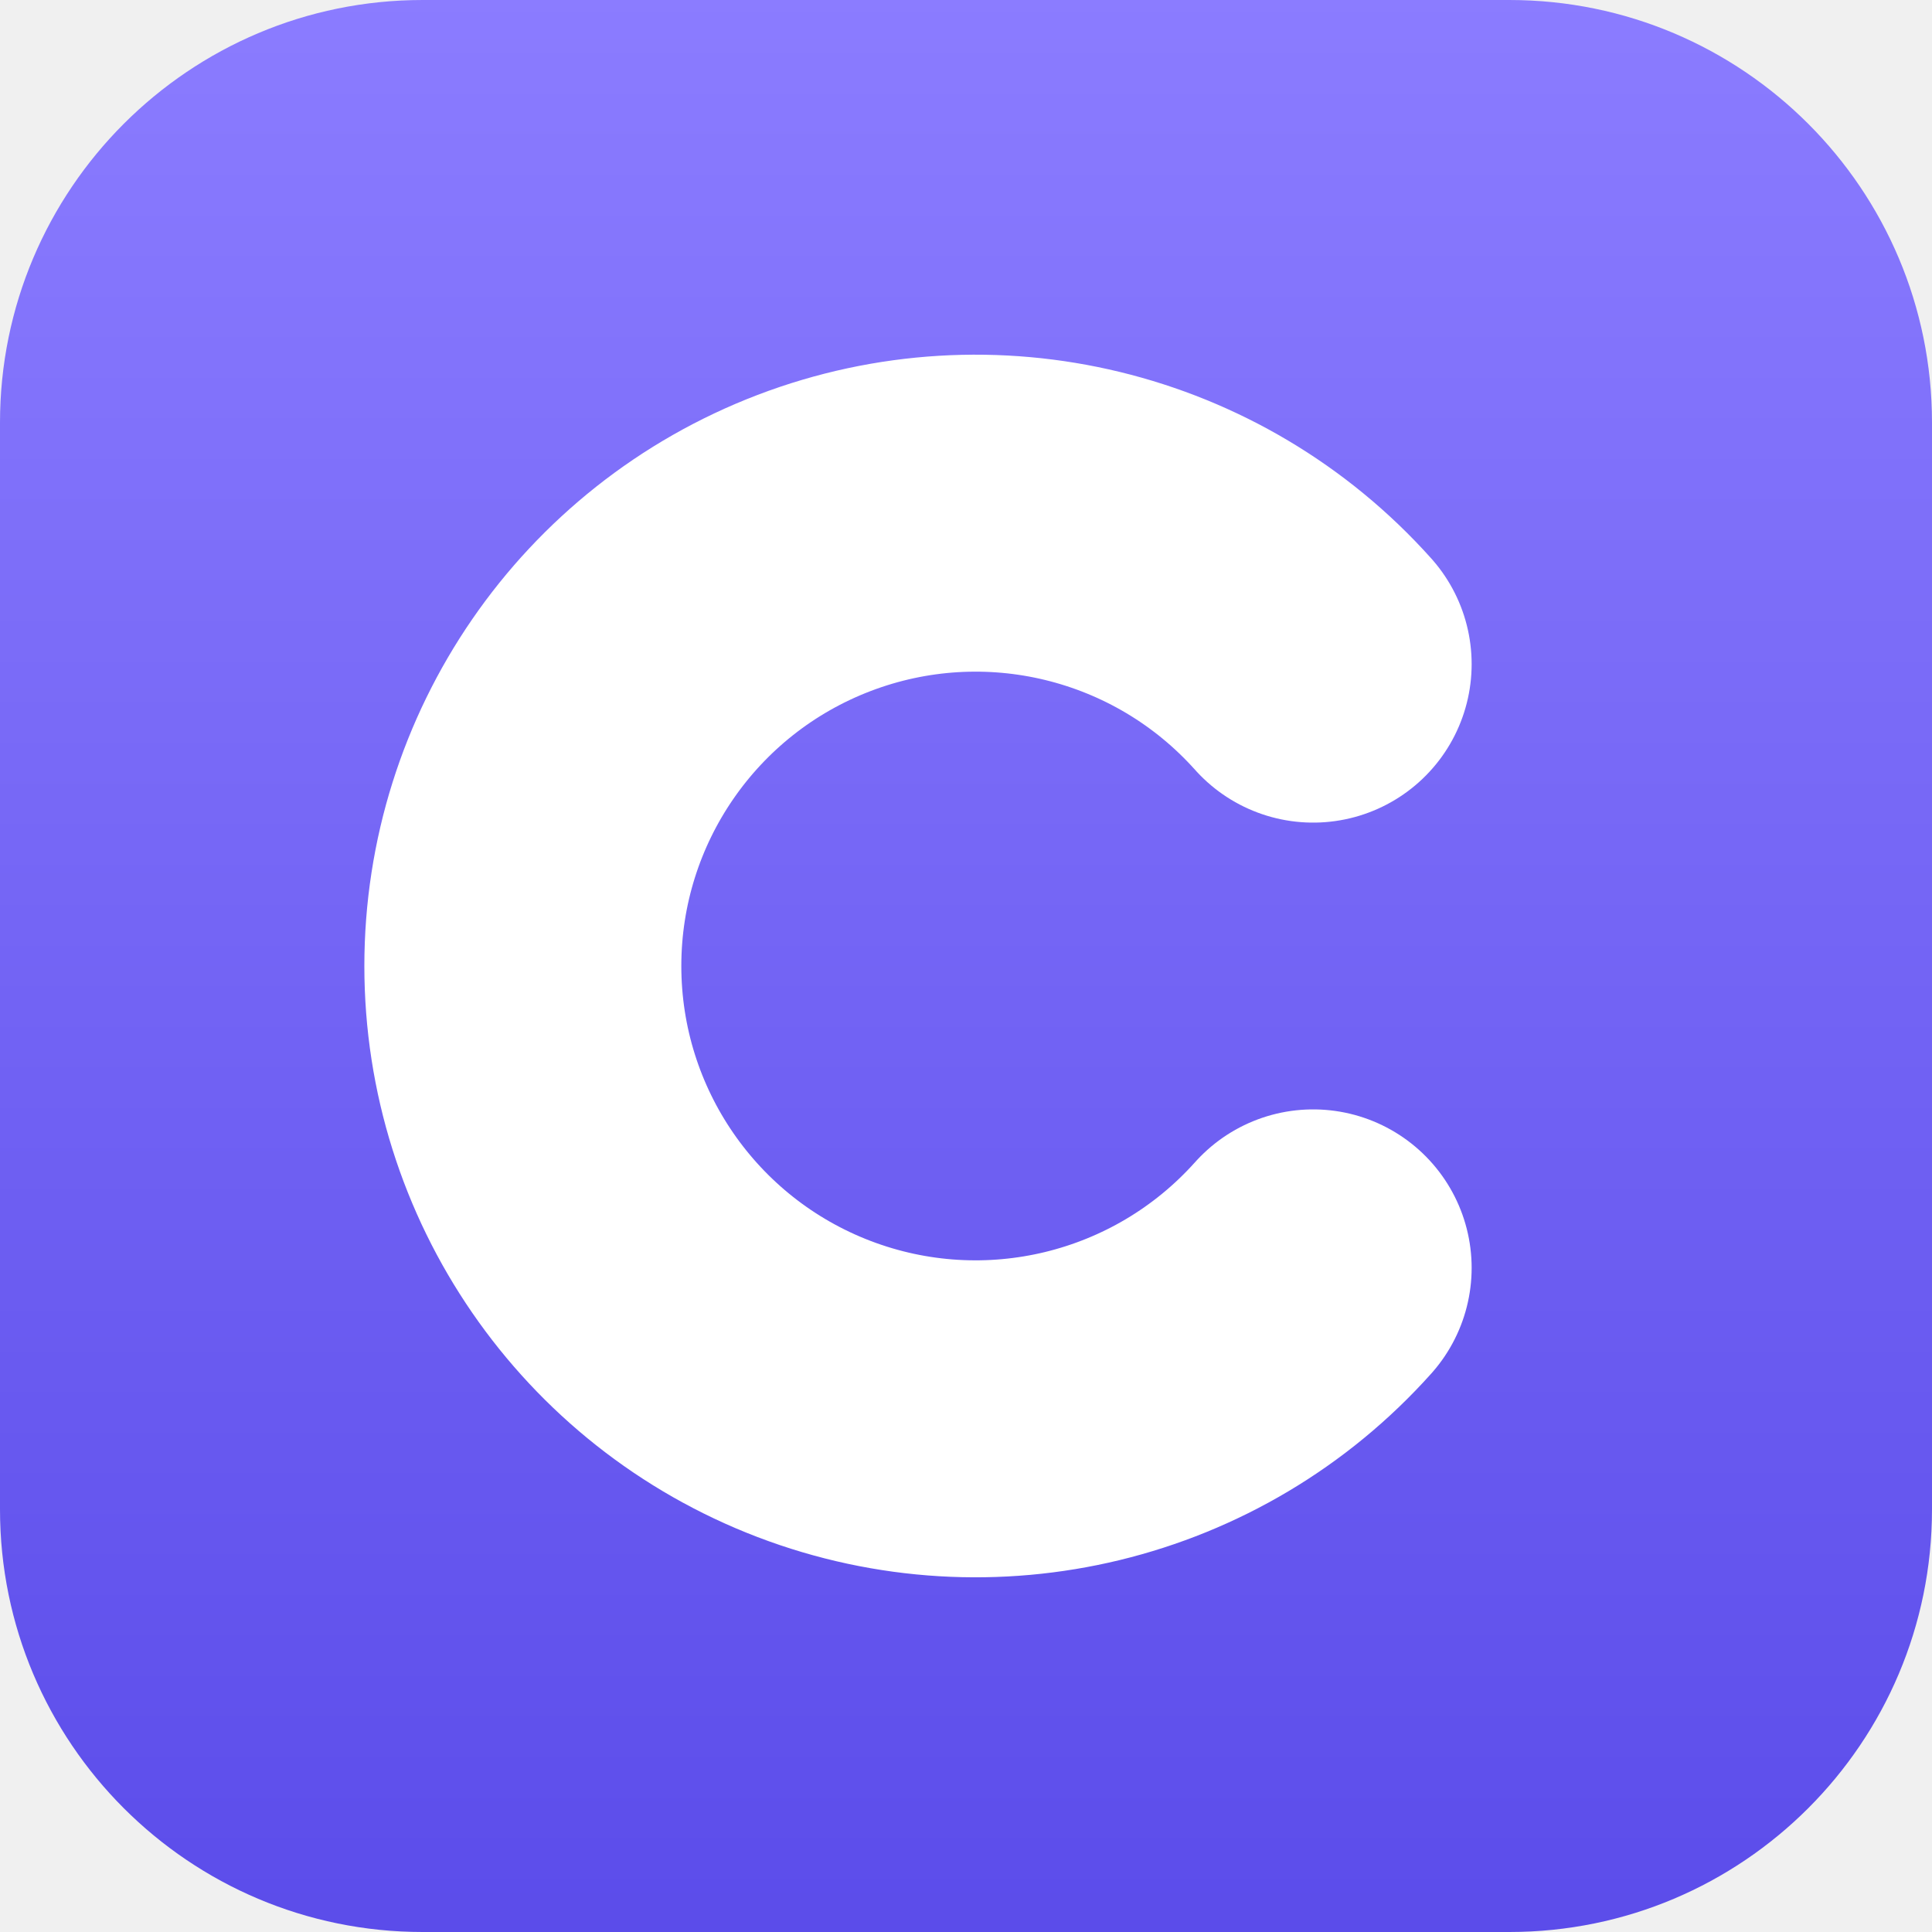
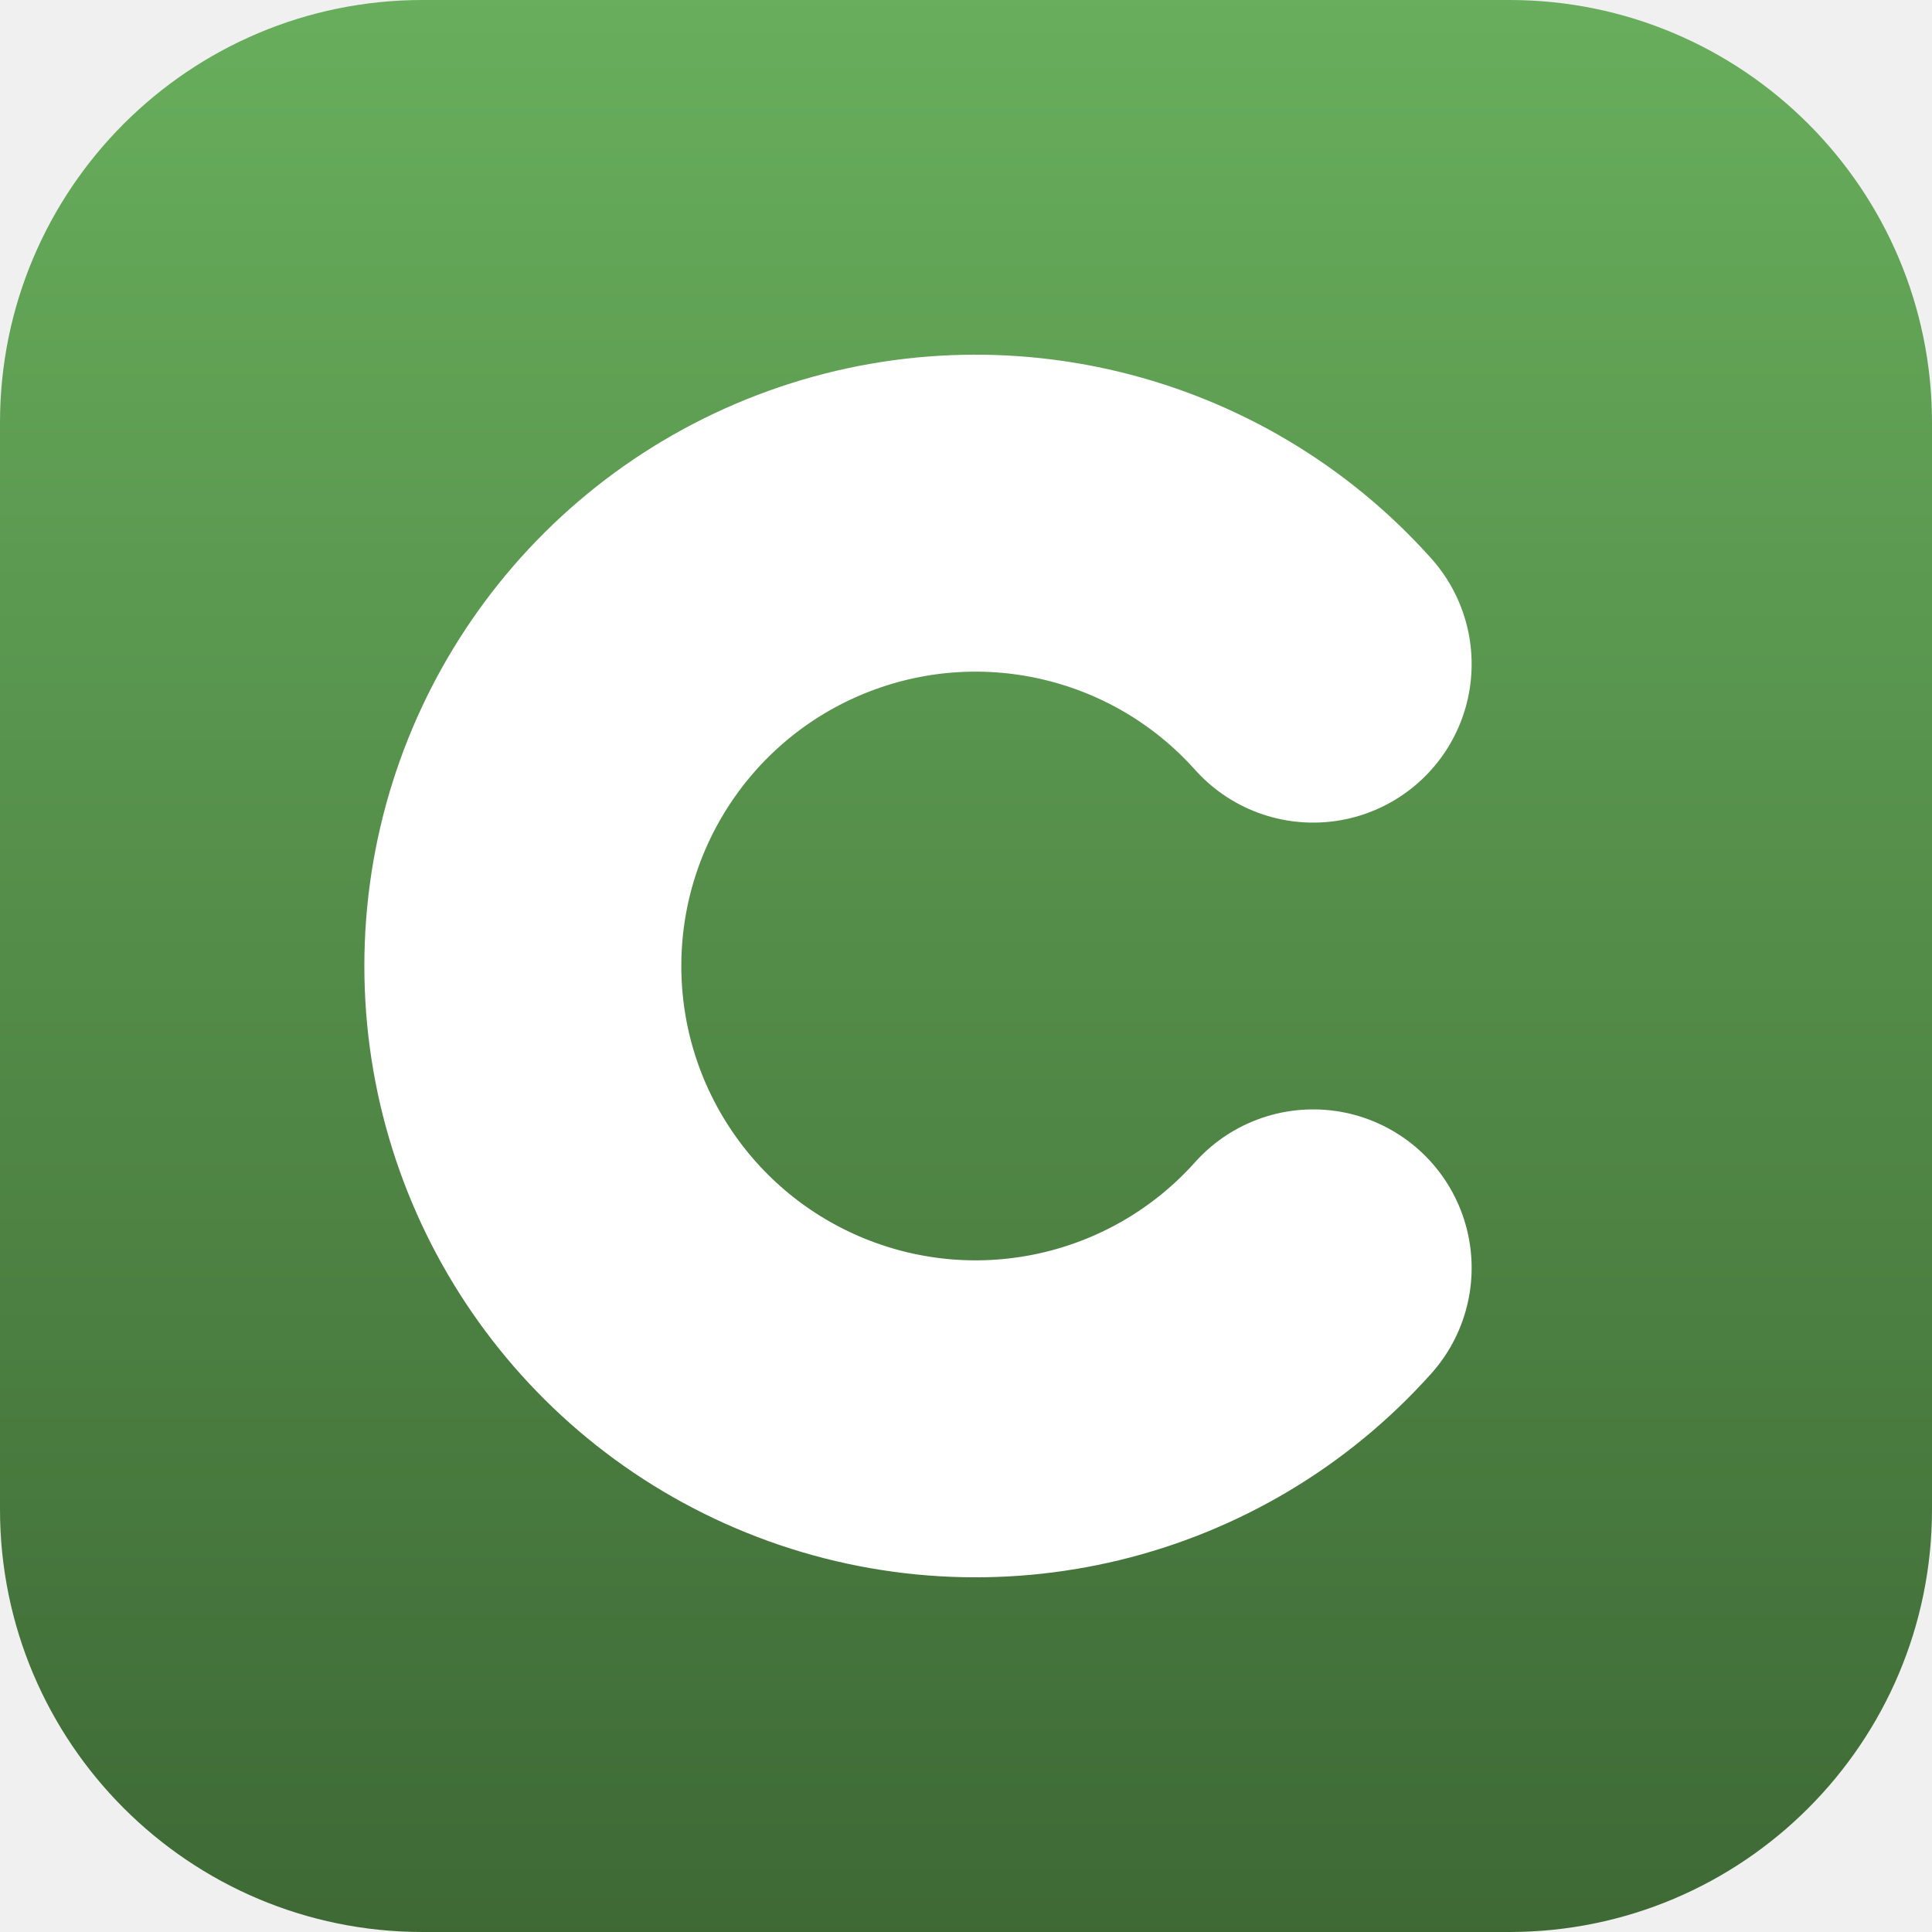
<svg xmlns="http://www.w3.org/2000/svg" viewBox="0 0 64 64" role="img" aria-label="ClientManager">
  <defs>
    <linearGradient id="tile" x1="0" y1="0" x2="0" y2="1">
-       <stop offset="0" stop-color="#8b7cff" />
-       <stop offset="1" stop-color="#5b4cea" />
+       <stop offset="0" stop-color="#68ae5c" />
+       <stop offset="1" stop-color="#3e6935" />
    </linearGradient>
  </defs>
  <rect width="64" height="64" rx="14" fill="url(#tile)" />
  <path d="M43.5 22a15 15 0 1 0 0 20" fill="none" stroke="#fff" stroke-width="10.5" stroke-linecap="round" />
</svg>
